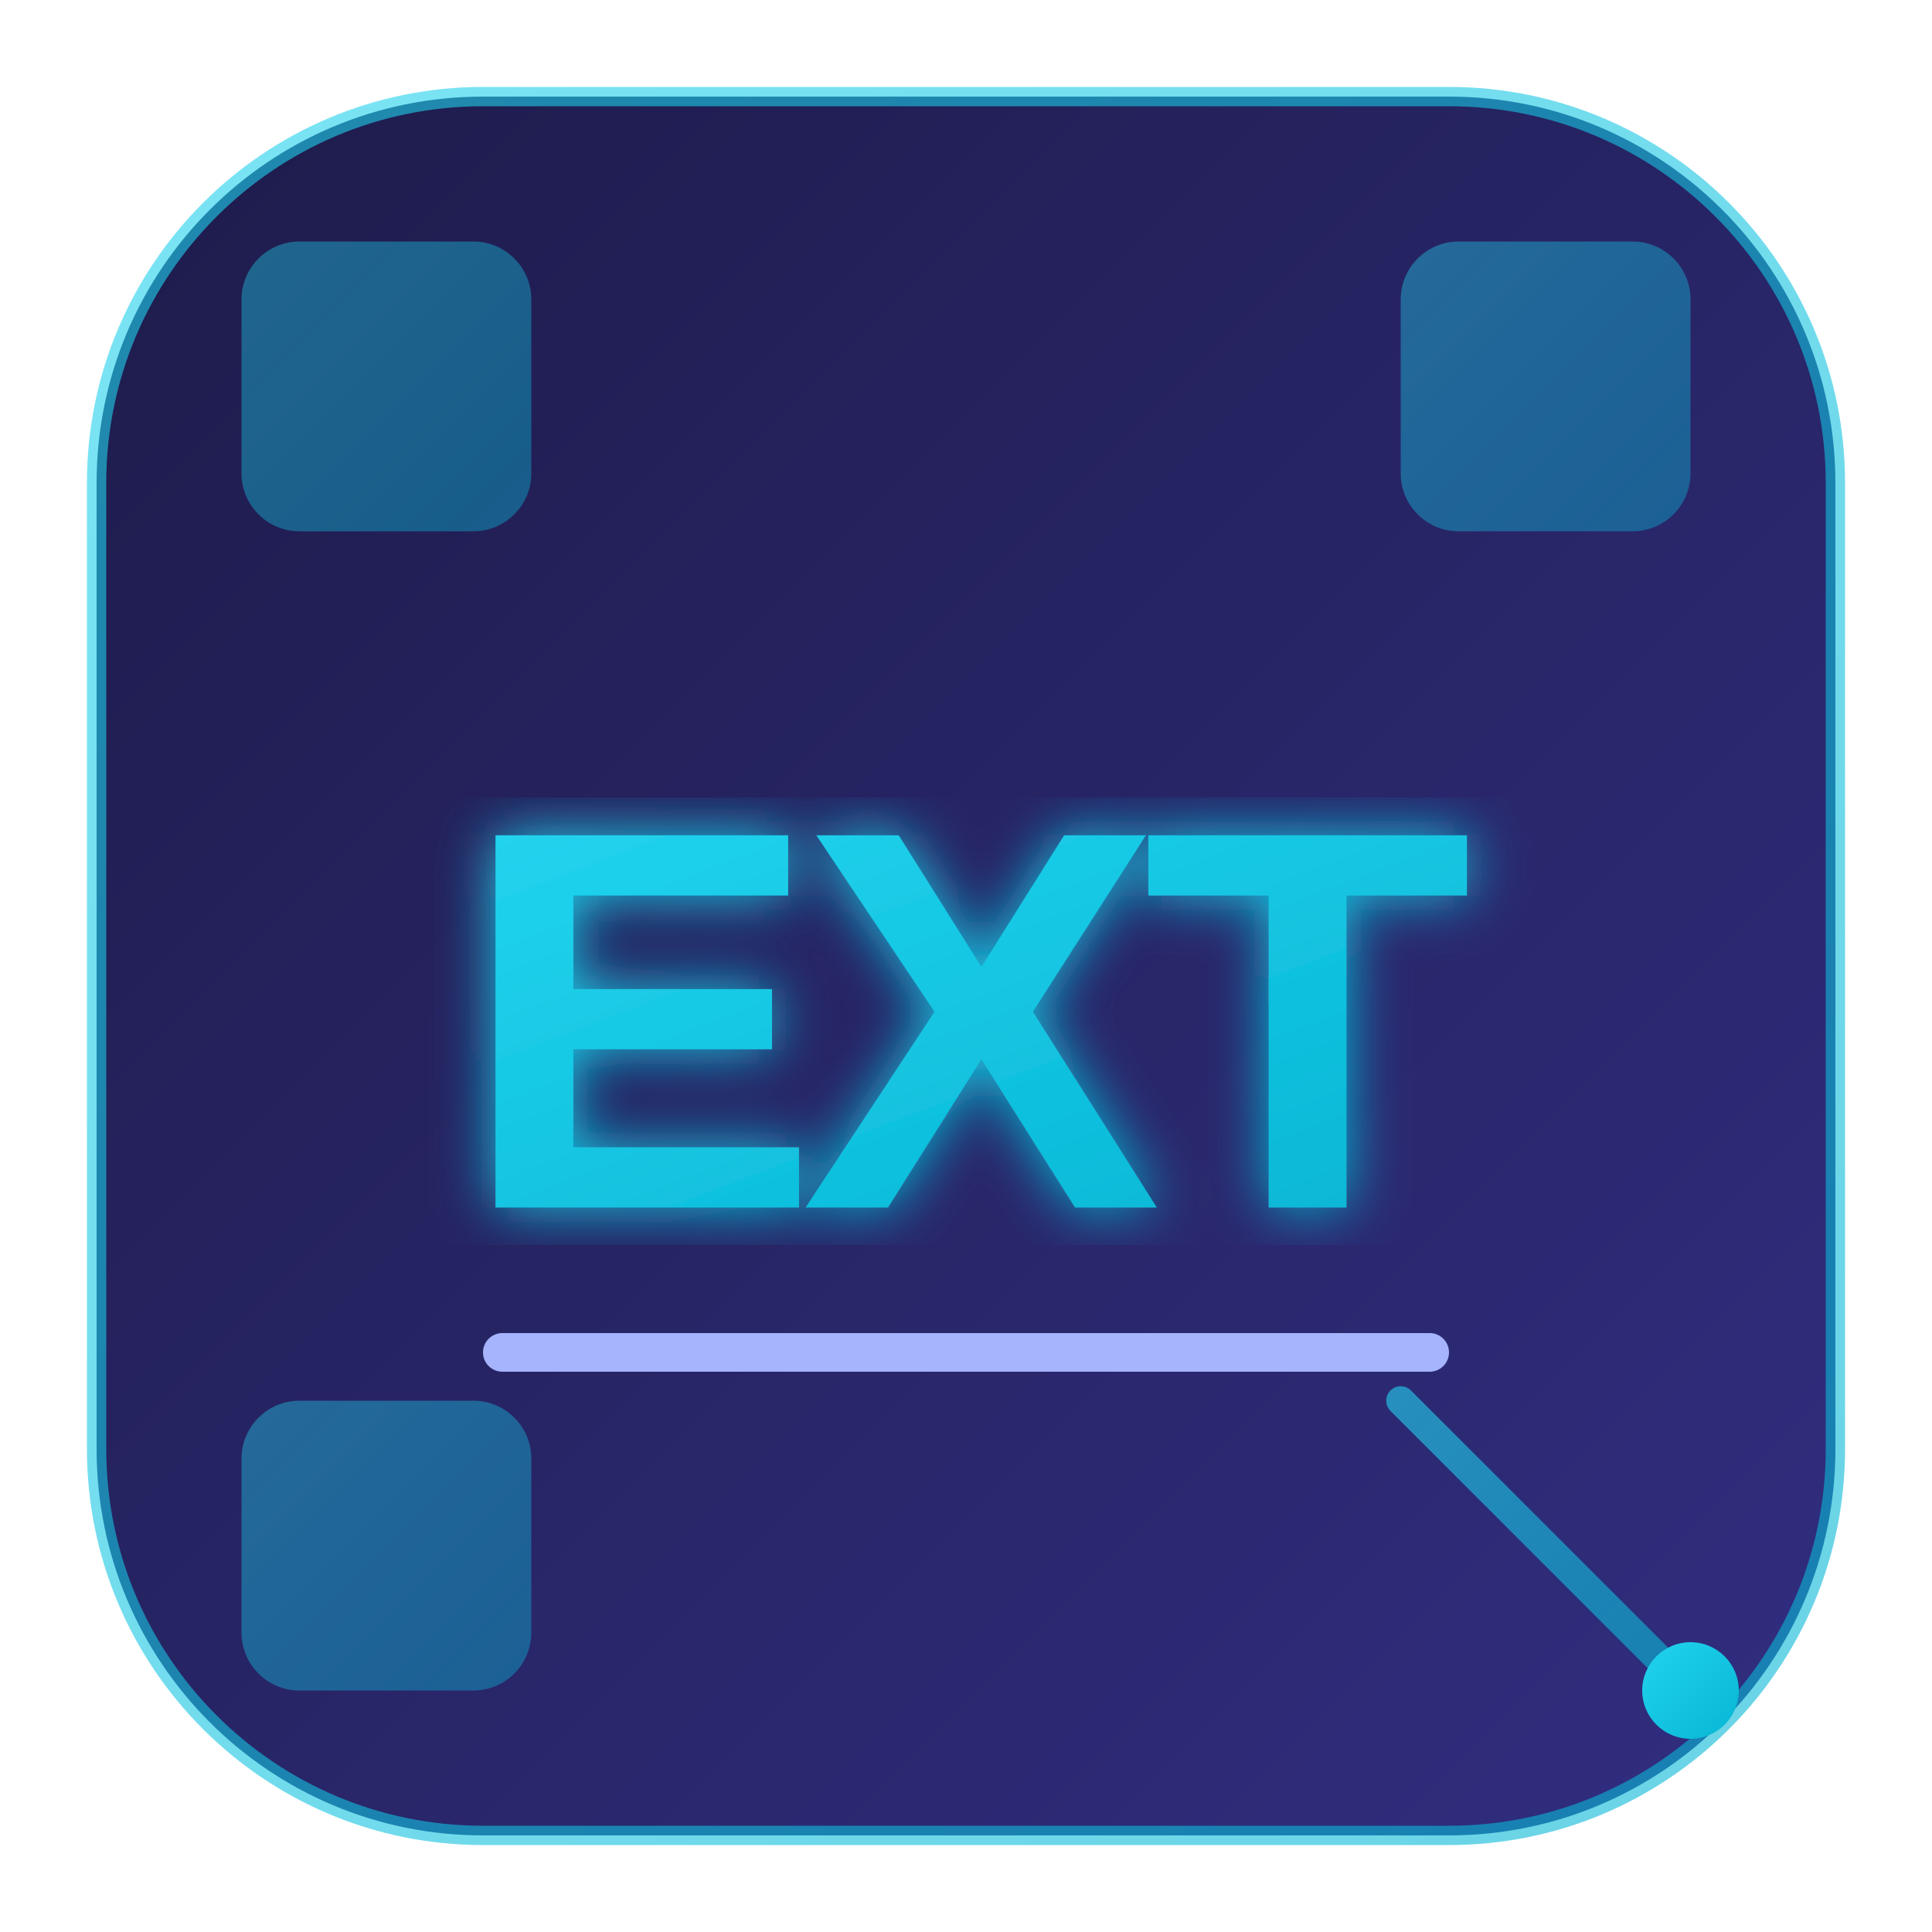
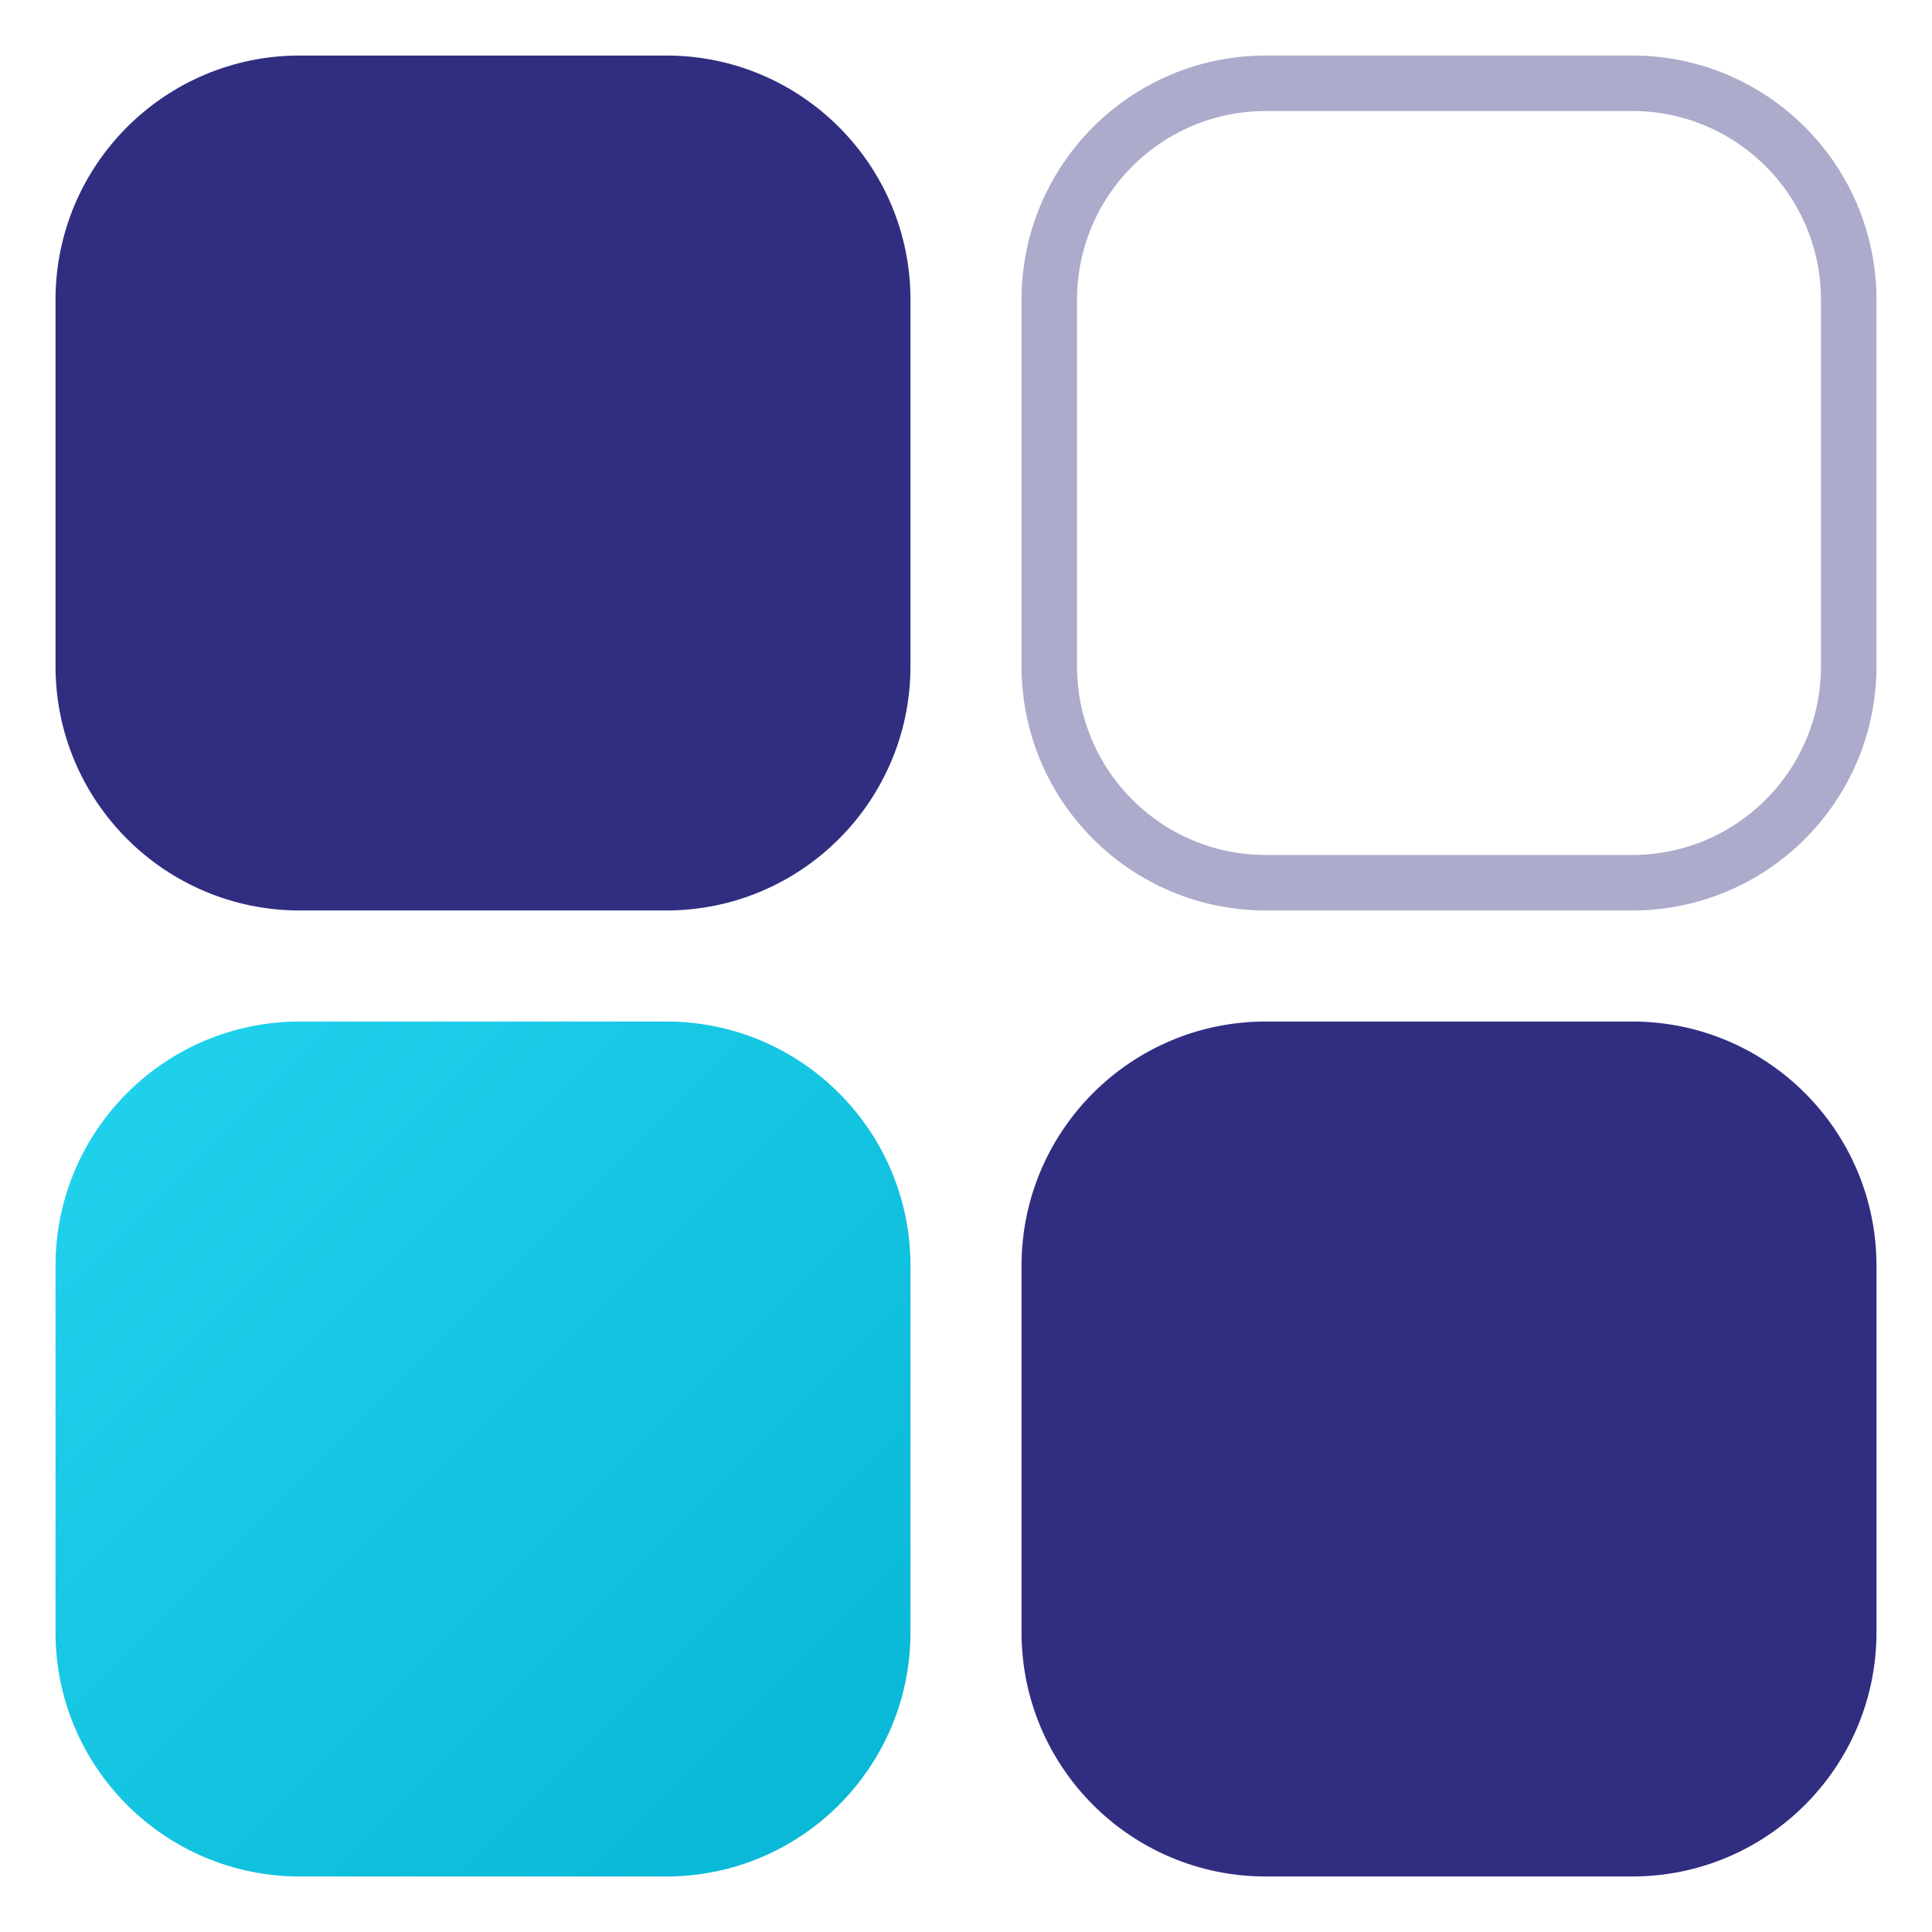
- <svg xmlns="http://www.w3.org/2000/svg" viewBox="0 0 200 200" width="200" height="200">
+ <svg xmlns="http://www.w3.org/2000/svg" viewBox="0 0 174 174" width="174" height="174" role="img" aria-label="ext-library">
  <defs>
-     <linearGradient id="darkGradient" x1="0%" y1="0%" x2="100%" y2="100%">
-       <stop offset="0%" style="stop-color:#1e1b4b;stop-opacity:1" />
-       <stop offset="100%" style="stop-color:#312e81;stop-opacity:1" />
+     <linearGradient id="accent" x1="0%" y1="0%" x2="100%" y2="100%">
+       <stop offset="0%" style="stop-color:#22d3ee" />
+       <stop offset="100%" style="stop-color:#06b6d4" />
    </linearGradient>
-     <linearGradient id="cyanGradient" x1="0%" y1="0%" x2="100%" y2="100%">
-       <stop offset="0%" style="stop-color:#22d3ee;stop-opacity:1" />
-       <stop offset="100%" style="stop-color:#06b6d4;stop-opacity:1" />
-     </linearGradient>
-     <filter id="glow">
-       <feGaussianBlur stdDeviation="3" result="coloredBlur" />
-       <feMerge>
-         <feMergeNode in="coloredBlur" />
-         <feMergeNode in="SourceGraphic" />
-       </feMerge>
-     </filter>
  </defs>
-   <rect x="10" y="10" width="180" height="180" rx="40" ry="40" fill="url(#darkGradient)" />
-   <rect x="10" y="10" width="180" height="180" rx="40" ry="40" fill="none" stroke="url(#cyanGradient)" stroke-width="2" opacity="0.6" />
-   <rect x="25" y="25" width="30" height="30" rx="6" fill="url(#cyanGradient)" opacity="0.4" />
-   <rect x="145" y="25" width="30" height="30" rx="6" fill="url(#cyanGradient)" opacity="0.4" />
-   <rect x="25" y="145" width="30" height="30" rx="6" fill="url(#cyanGradient)" opacity="0.4" />
-   <text x="100" y="125" font-family="'SF Pro Display', 'Helvetica Neue', Arial, sans-serif" font-size="56" font-weight="800" fill="url(#cyanGradient)" text-anchor="middle" letter-spacing="-2" filter="url(#glow)">EXT</text>
-   <rect x="50" y="138" width="100" height="4" rx="2" fill="#a5b4fc" />
-   <line x1="145" y1="145" x2="175" y2="175" stroke="url(#cyanGradient)" stroke-width="3" stroke-linecap="round" opacity="0.6" />
-   <circle cx="175" cy="175" r="5" fill="url(#cyanGradient)" />
+   <g fill="#312e81">
+     <rect x="5" y="5" width="77" height="77" rx="22" />
+     <rect x="92" y="92" width="77" height="77" rx="22" />
+   </g>
+   <rect x="5" y="92" width="77" height="77" rx="22" fill="url(#accent)" />
+   <rect x="94.5" y="7.5" width="72" height="72" rx="19.5" fill="none" stroke="#312e81" stroke-width="5" stroke-opacity="0.4" />
</svg>
